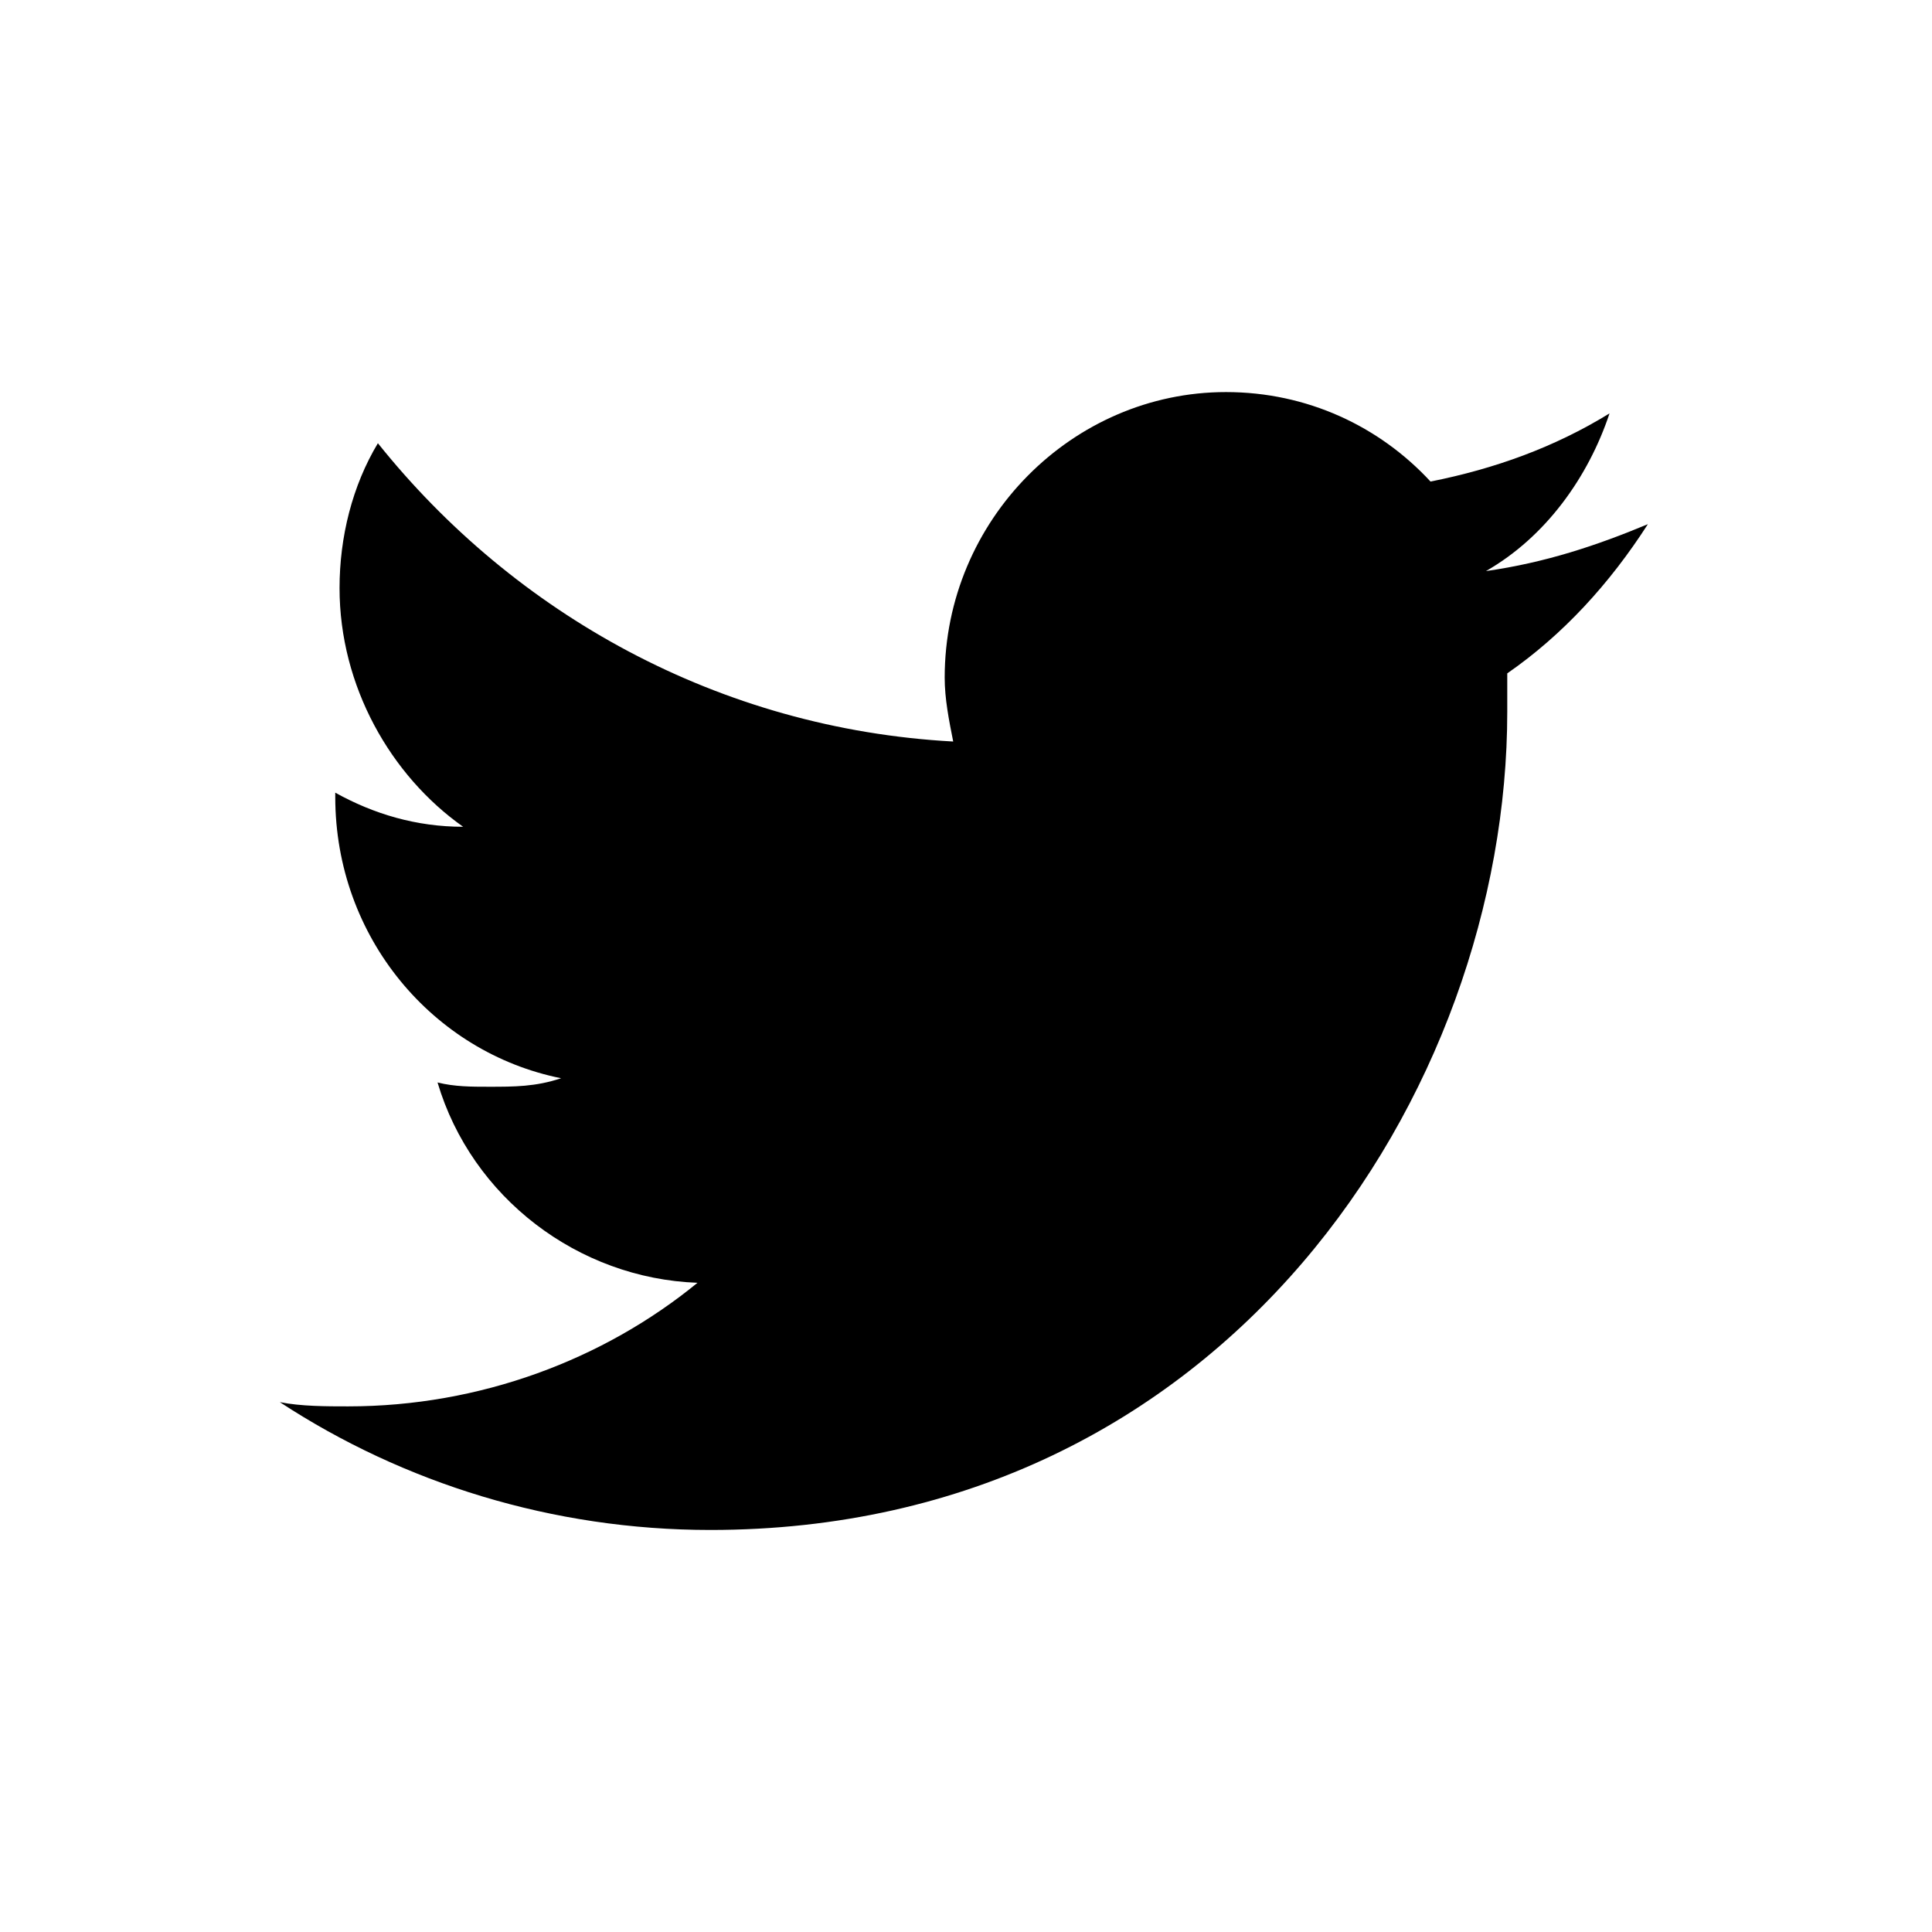
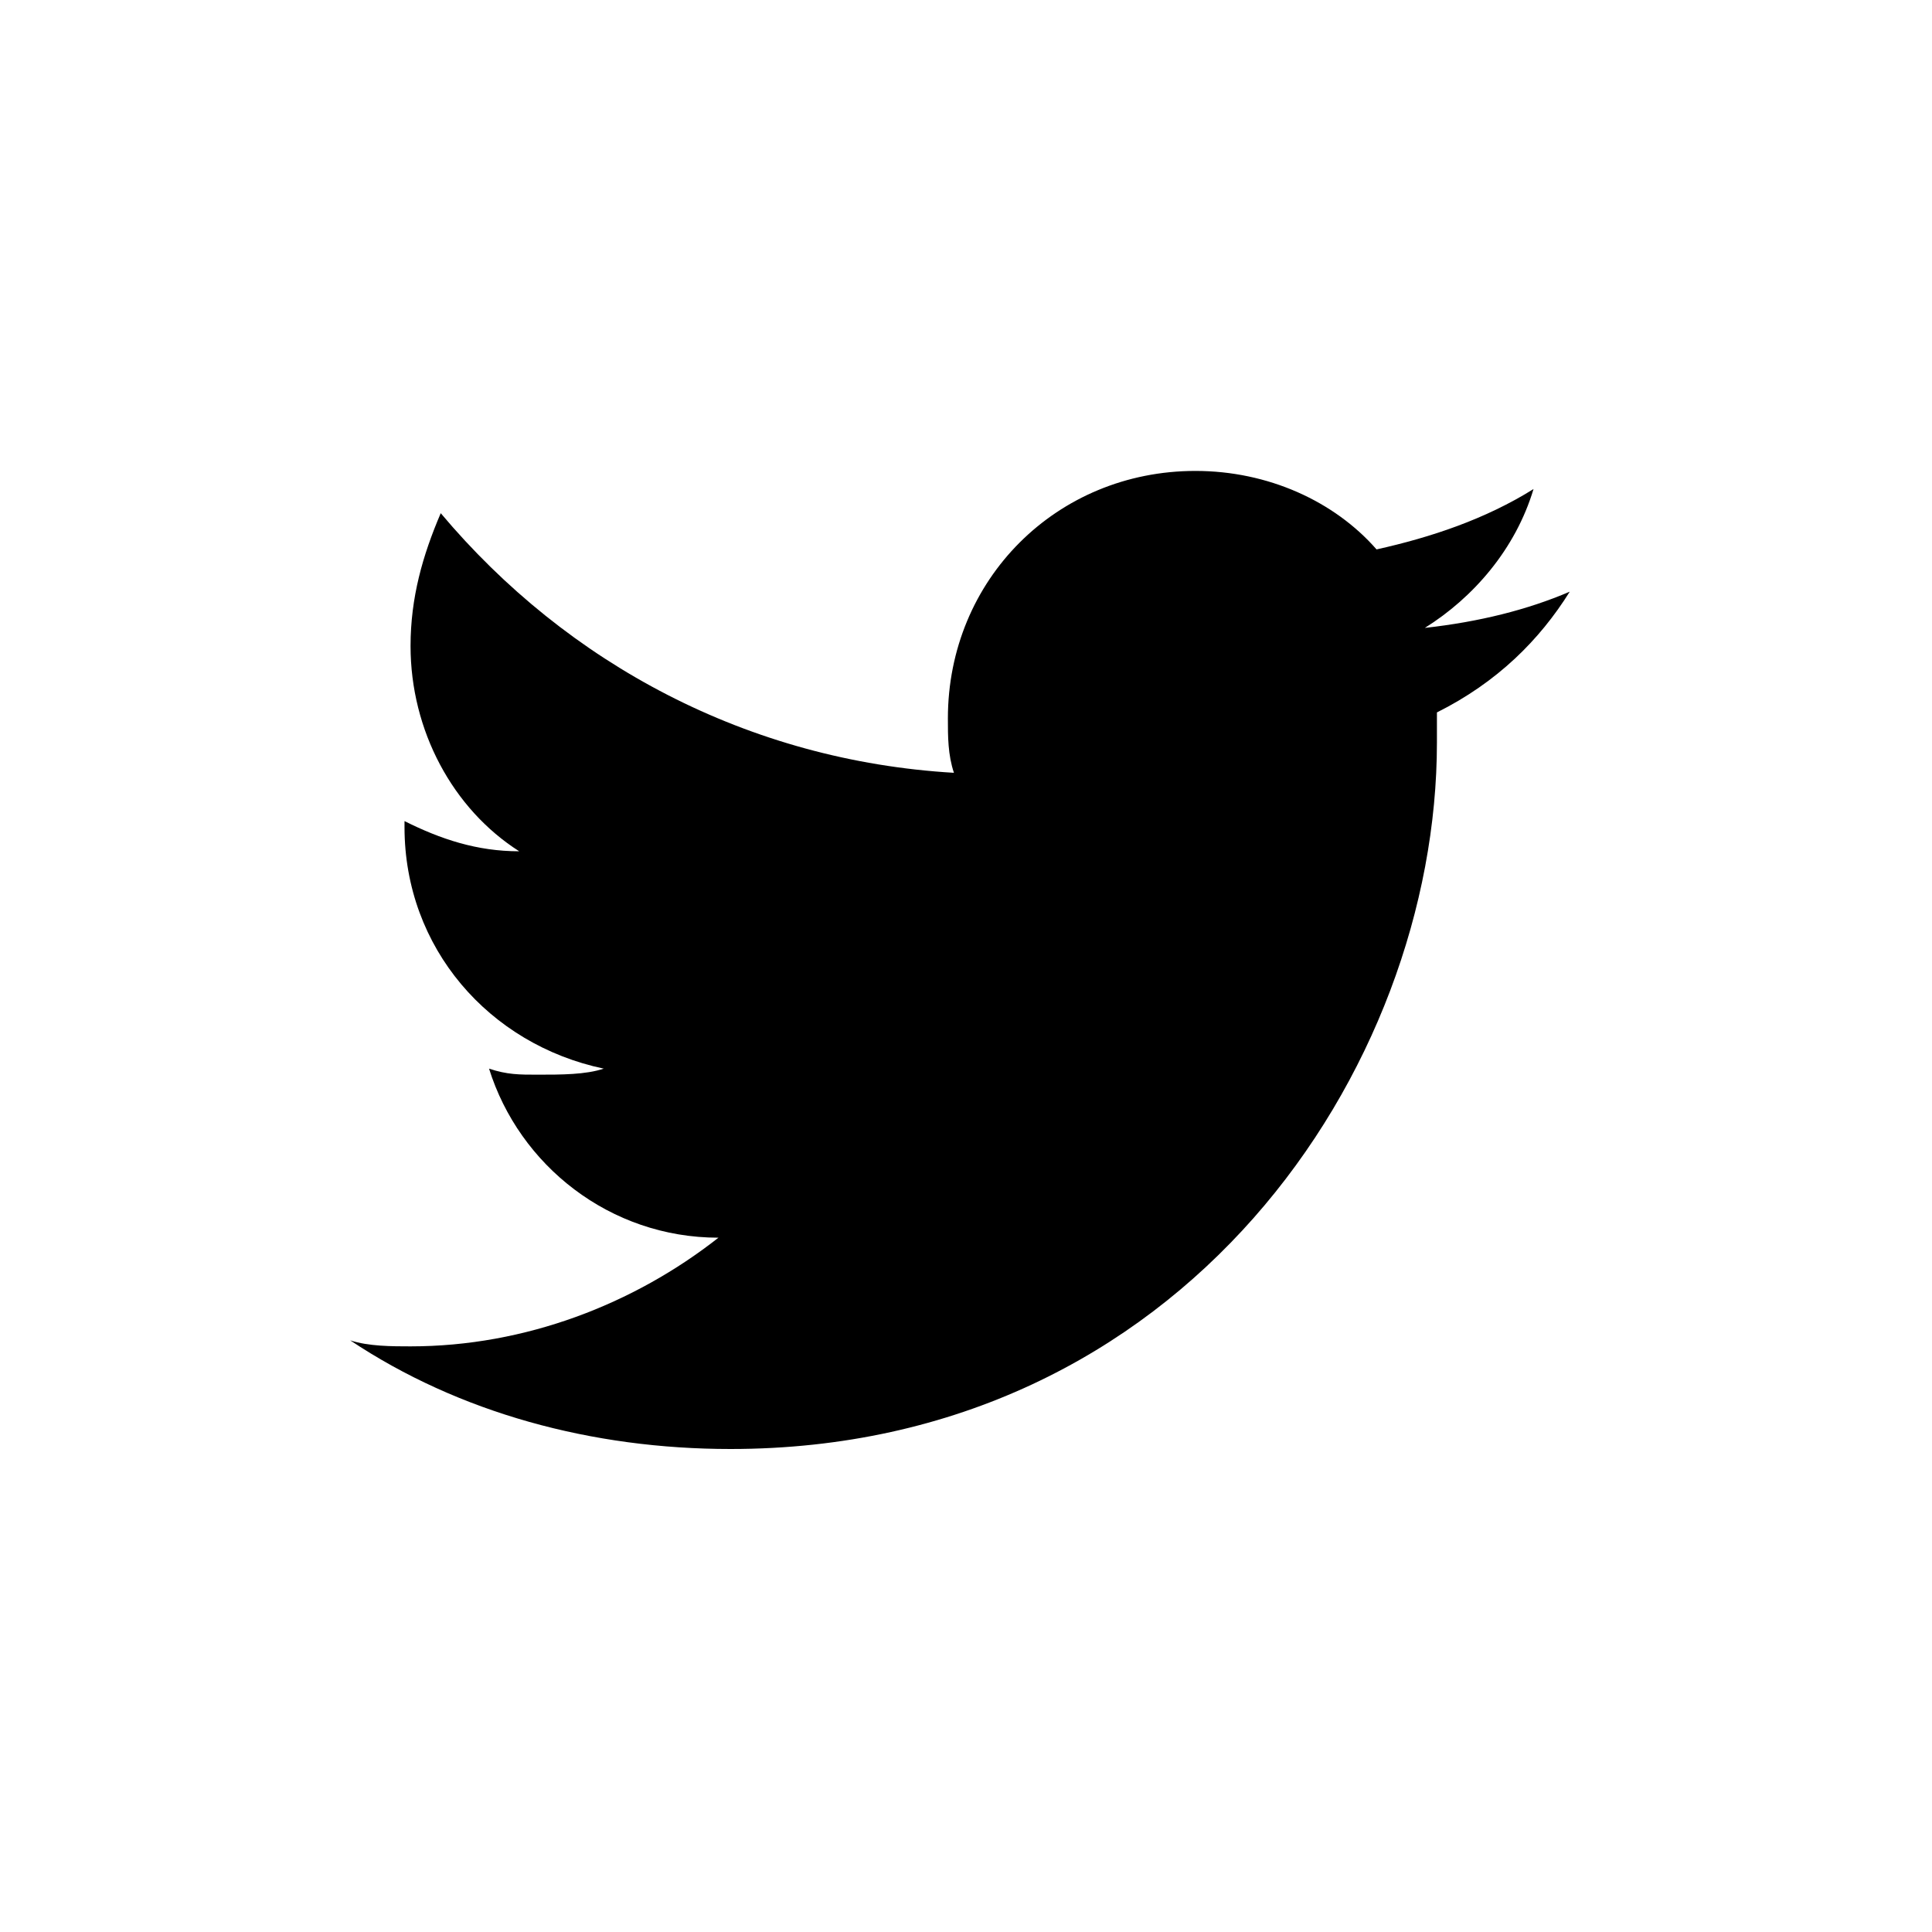
- <svg xmlns="http://www.w3.org/2000/svg" width="32px" height="32px" viewBox="0 0 32 32" version="1.1">
-   <defs />
-   <g id="Page-1" stroke="none" stroke-width="1" fill="none" fill-rule="evenodd">
-     <g id="Artboard" fill-rule="nonzero" fill="#000000">
-       <g id="twitter" transform="translate(4, 6)">
-         <g id="Layer_1">
-           <g id="Icons">
-             <g id="Black">
-               <path d="M23.294,2.682 C22.447,3.035 21.6,3.318 20.612,3.459 C21.6,2.894 22.306,1.906 22.659,0.847 C21.741,1.412 20.753,1.765 19.694,1.976 C18.847,1.059 17.647,0.494 16.306,0.494 C13.765,0.494 11.647,2.612 11.647,5.224 C11.647,5.576 11.718,5.929 11.788,6.282 C7.906,6.071 4.518,4.165 2.259,1.341 C1.835,2.047 1.624,2.894 1.624,3.741 C1.624,5.365 2.471,6.847 3.671,7.694 C2.894,7.694 2.188,7.482 1.553,7.129 L1.553,7.2 C1.553,9.529 3.176,11.435 5.294,11.859 C4.871,12 4.518,12 4.094,12 C3.812,12 3.529,12 3.247,11.929 C3.812,13.835 5.576,15.176 7.553,15.247 C6,16.518 3.953,17.294 1.765,17.294 C1.412,17.294 0.988,17.294 0.635,17.224 C2.682,18.565 5.153,19.341 7.765,19.341 C16.306,19.341 20.965,12.071 20.965,5.788 L20.965,5.153 C21.882,4.518 22.659,3.671 23.294,2.682" id="Twitter" />
-             </g>
-           </g>
-         </g>
-       </g>
-     </g>
-   </g>
+ <svg xmlns="http://www.w3.org/2000/svg" viewBox="0 0 32 32">
+   <path d="M26 9.8c-0.7 0.3-1.5 0.5-2.4 0.6 0.8-0.5 1.5-1.3 1.8-2.3 -0.8 0.5-1.7 0.8-2.6 1 -0.7-0.8-1.8-1.3-3-1.3 -2.3 0-4.1 1.8-4.1 4.1 0 0.3 0 0.6 0.1 0.9 -3.4-0.2-6.4-1.8-8.5-4.3C7 9.2 6.8 9.9 6.8 10.7c0 1.4 0.7 2.7 1.8 3.4 -0.7 0-1.3-0.2-1.9-0.5 0 0 0 0 0 0.1 0 2 1.4 3.6 3.3 4 -0.3 0.1-0.7 0.1-1.1 0.1 -0.3 0-0.5 0-0.8-0.1 0.5 1.6 2 2.8 3.8 2.8 -1.4 1.1-3.2 1.8-5.1 1.8 -0.3 0-0.7 0-1-0.1 1.8 1.2 4 1.8 6.3 1.8 7.5 0 11.7-6.3 11.7-11.7 0-0.2 0-0.4 0-0.5C24.8 11.3 25.5 10.6 26 9.8z" />
</svg>
